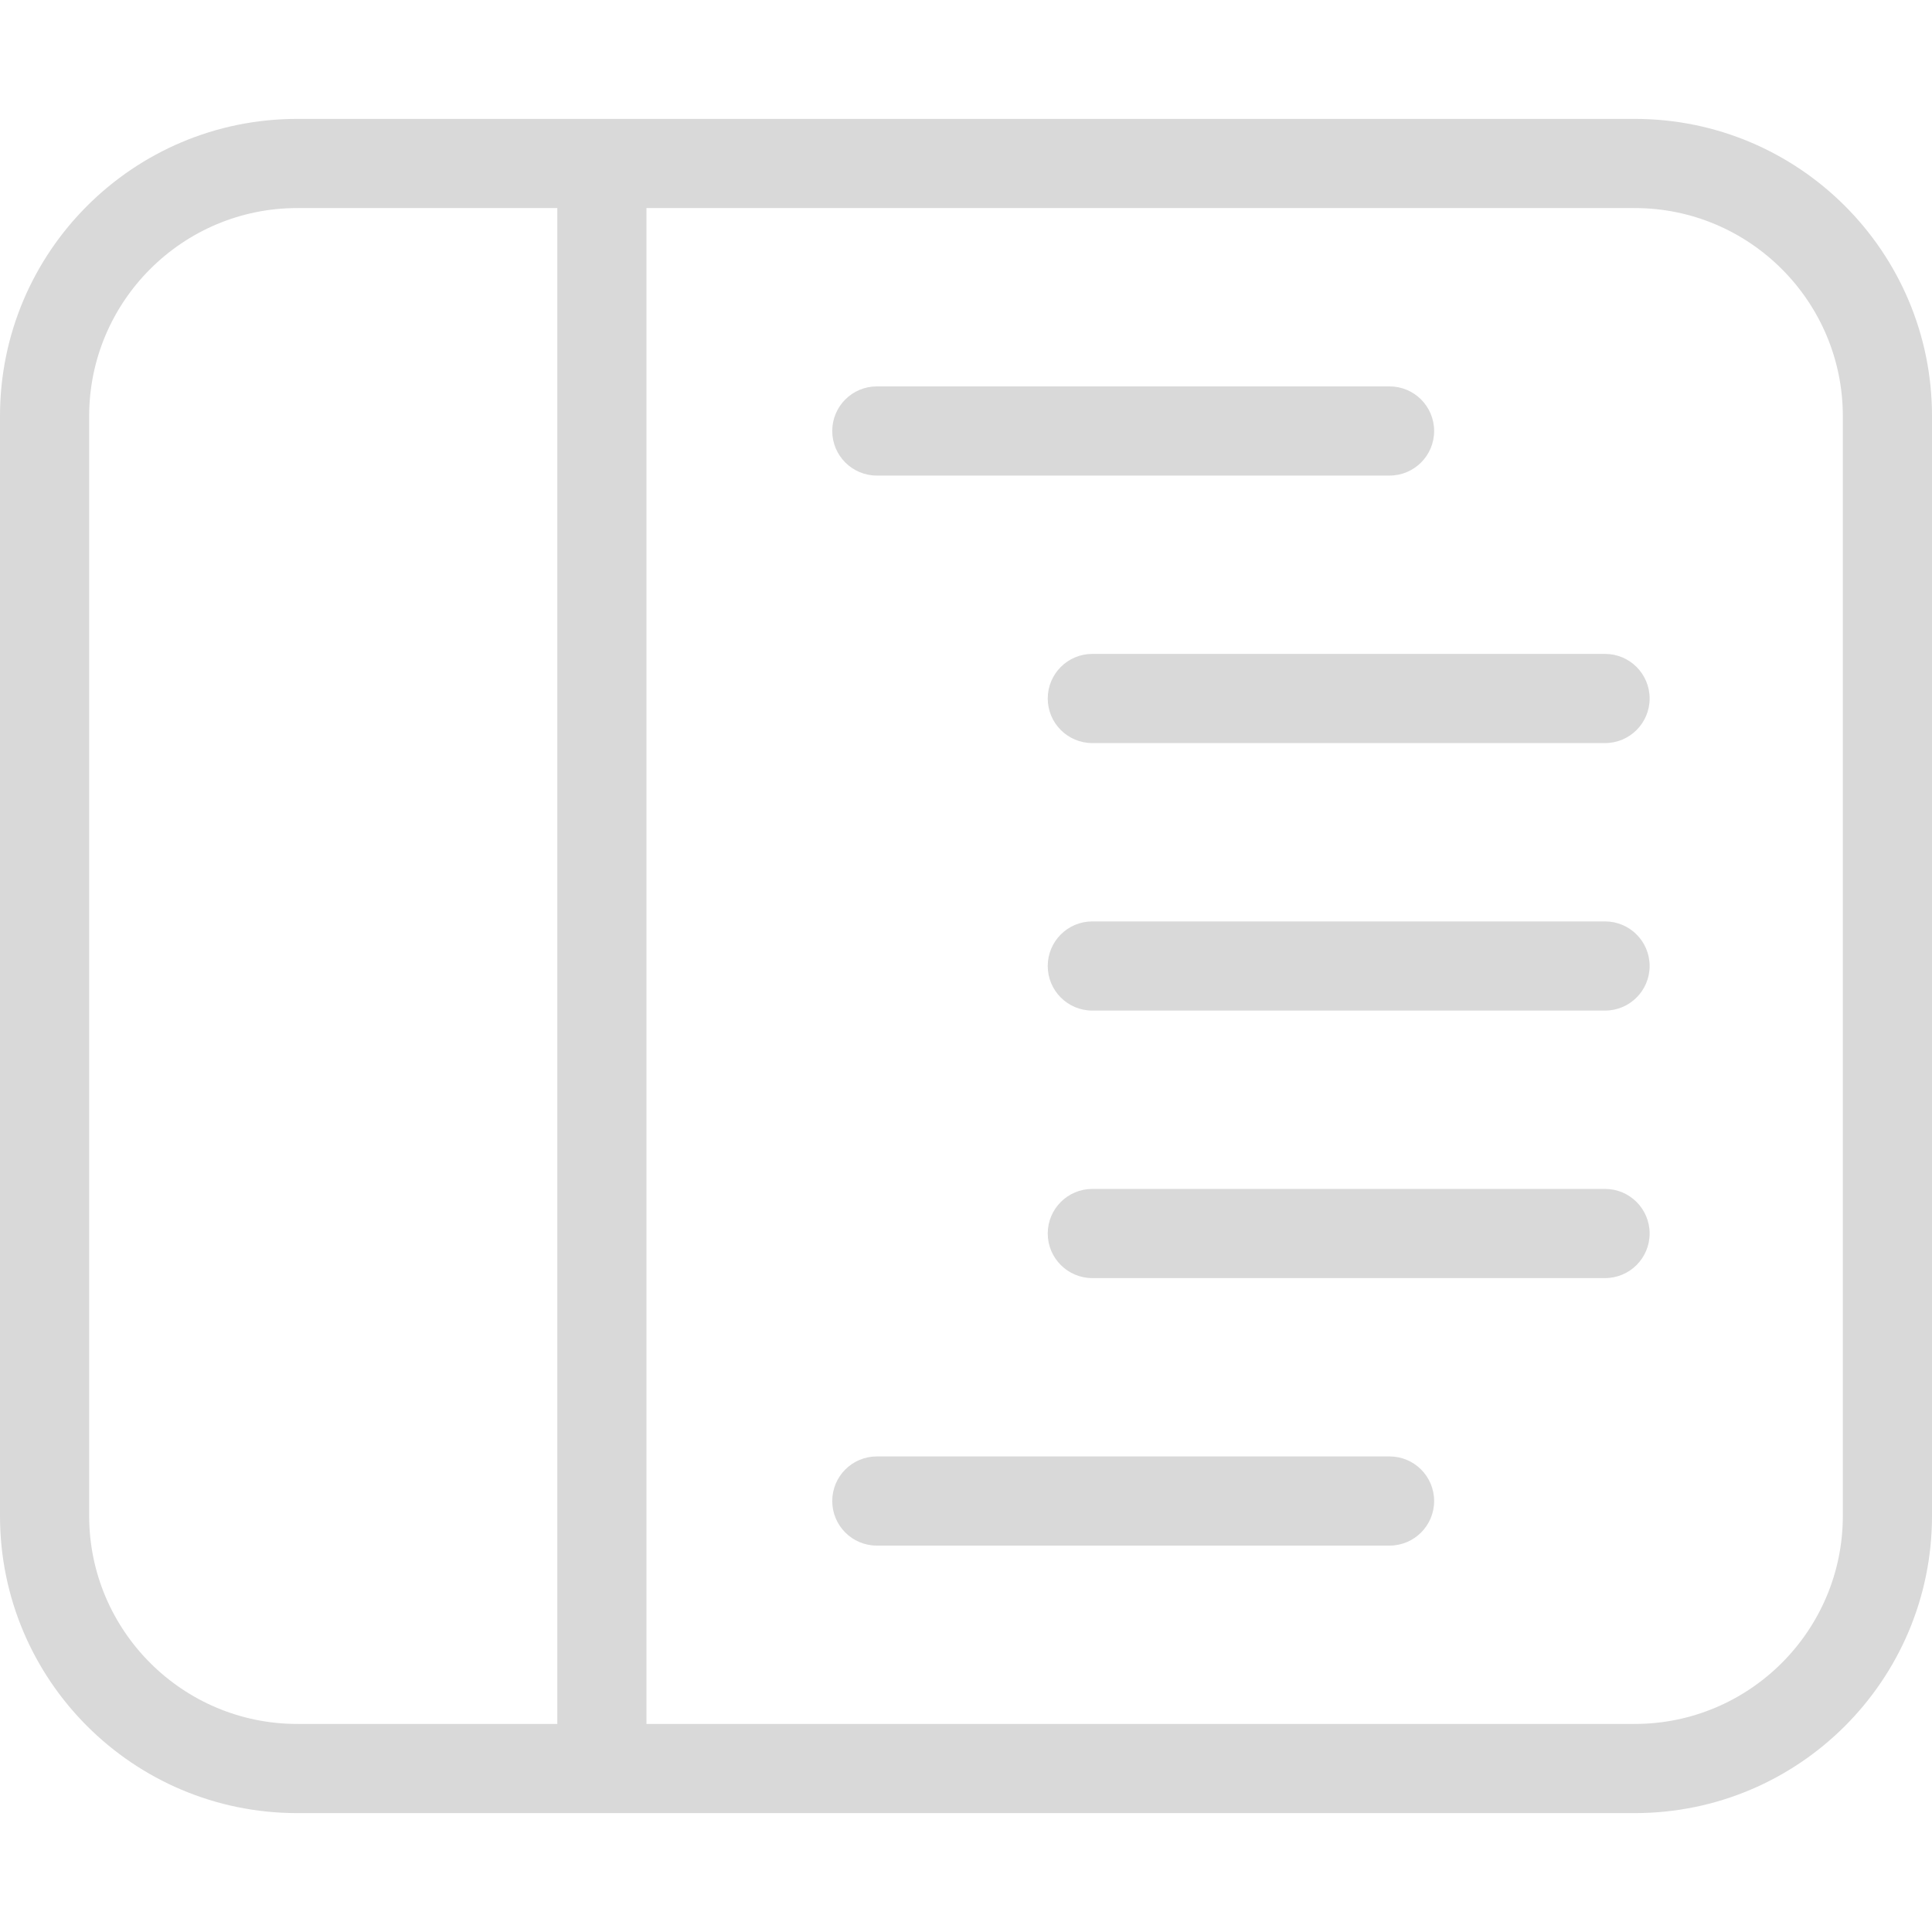
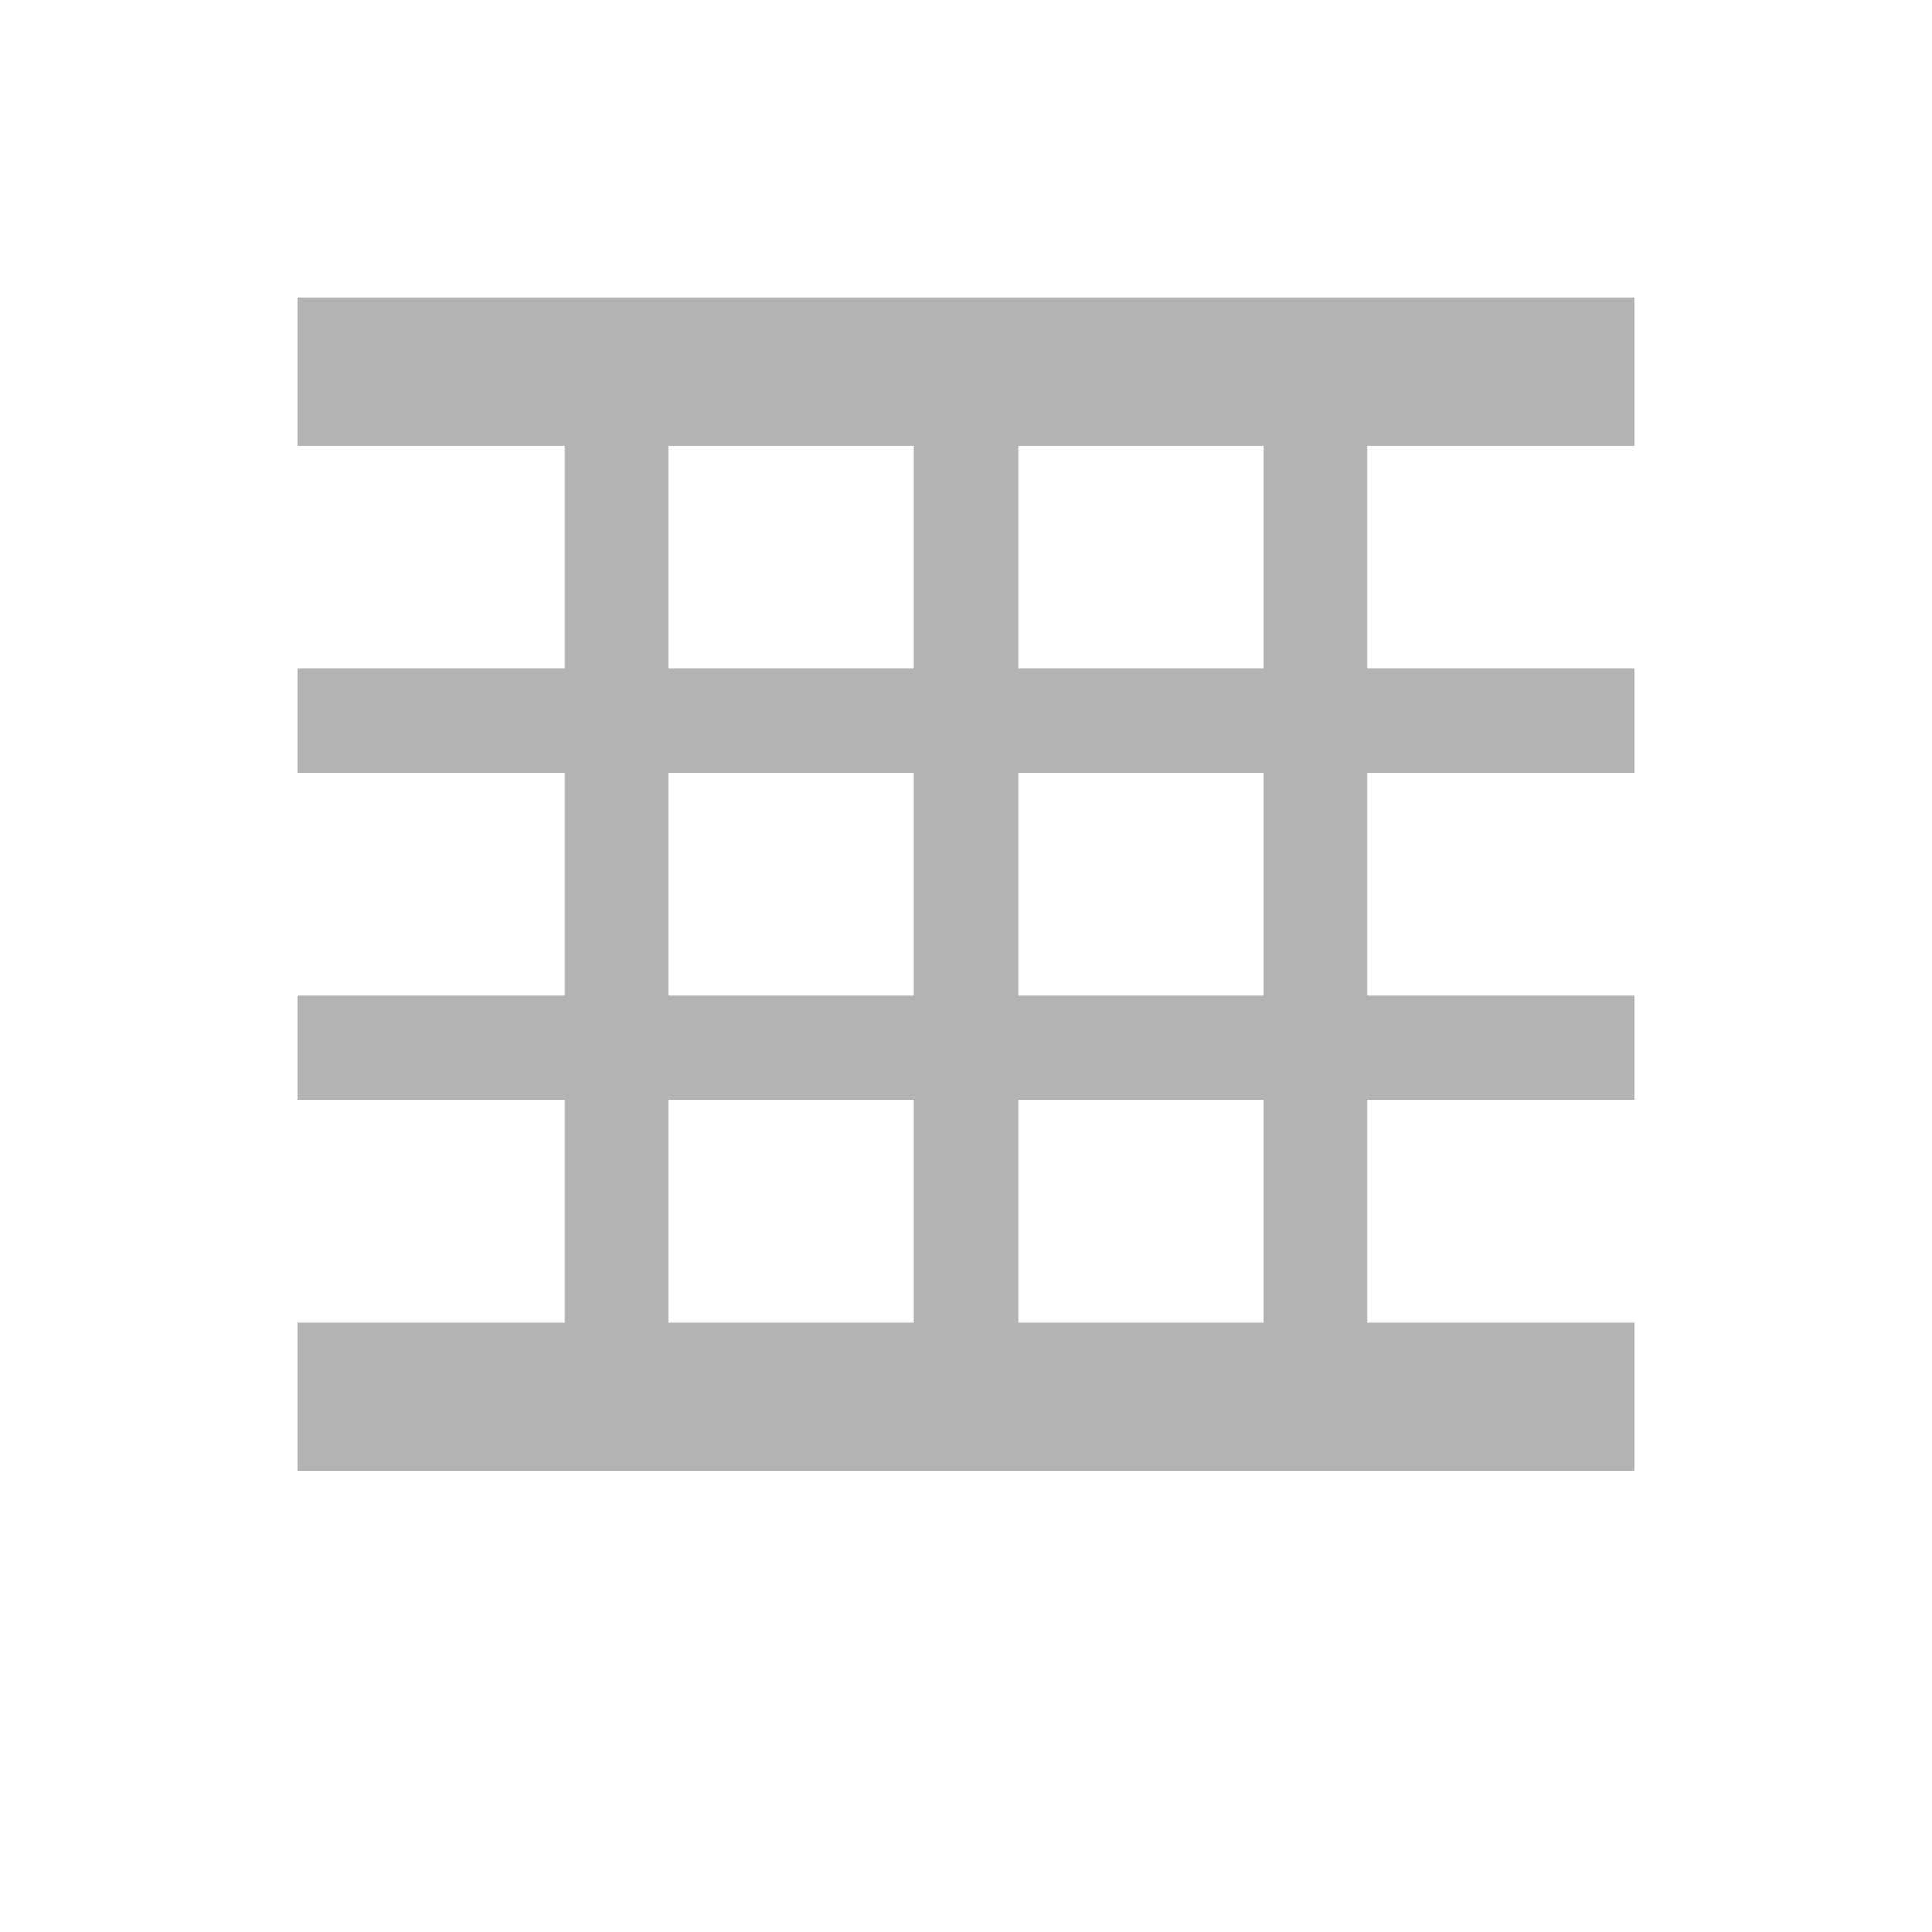
- <svg xmlns="http://www.w3.org/2000/svg" width="260" height="260" viewBox="0 0 260 260" fill="none">
-   <path d="M220 16H40C17.909 16 0 33.909 0 56V204C0 226.091 17.909 244 40 244H220C242.091 244 260 226.091 260 204V56C260 33.909 242.091 16 220 16ZM12 204V56C12 40.561 24.561 28 40 28H75V232H40C24.561 232 12 219.439 12 204ZM248 204C248 219.439 235.439 232 220 232H87V28H220C235.439 28 248 40.561 248 56V204ZM112 58C112 54.686 114.686 52 118 52H187C190.314 52 193 54.686 193 58C193 61.314 190.314 64 187 64H118C114.686 64 112 61.314 112 58ZM193 202C193 205.314 190.314 208 187 208H118C114.686 208 112 205.314 112 202C112 198.686 114.686 196 118 196H187C190.314 196 193 198.686 193 202ZM222 94C222 97.314 219.314 100 216 100H147C143.686 100 141 97.314 141 94C141 90.686 143.686 88 147 88H216C219.314 88 222 90.686 222 94ZM222 130C222 133.314 219.314 136 216 136H147C143.686 136 141 133.314 141 130C141 126.686 143.686 124 147 124H216C219.314 124 222 126.686 222 130ZM222 166C222 169.314 219.314 172 216 172H147C143.686 172 141 169.314 141 166C141 162.686 143.686 160 147 160H216C219.314 160 222 162.686 222 166Z" fill="#D9D9D9" />
+ <svg xmlns="http://www.w3.org/2000/svg" width="260" height="260" viewBox="0 0 260 260" opacity="0.3">
+   <path d="M40 40h180v20H40z M40 90h180v14H40z M40 134h180v14H40z M40 178h180v20H40z M76 60h14v138H76z M123 60h14v138h-14z M170 60h14v138h-14z" />
</svg>
